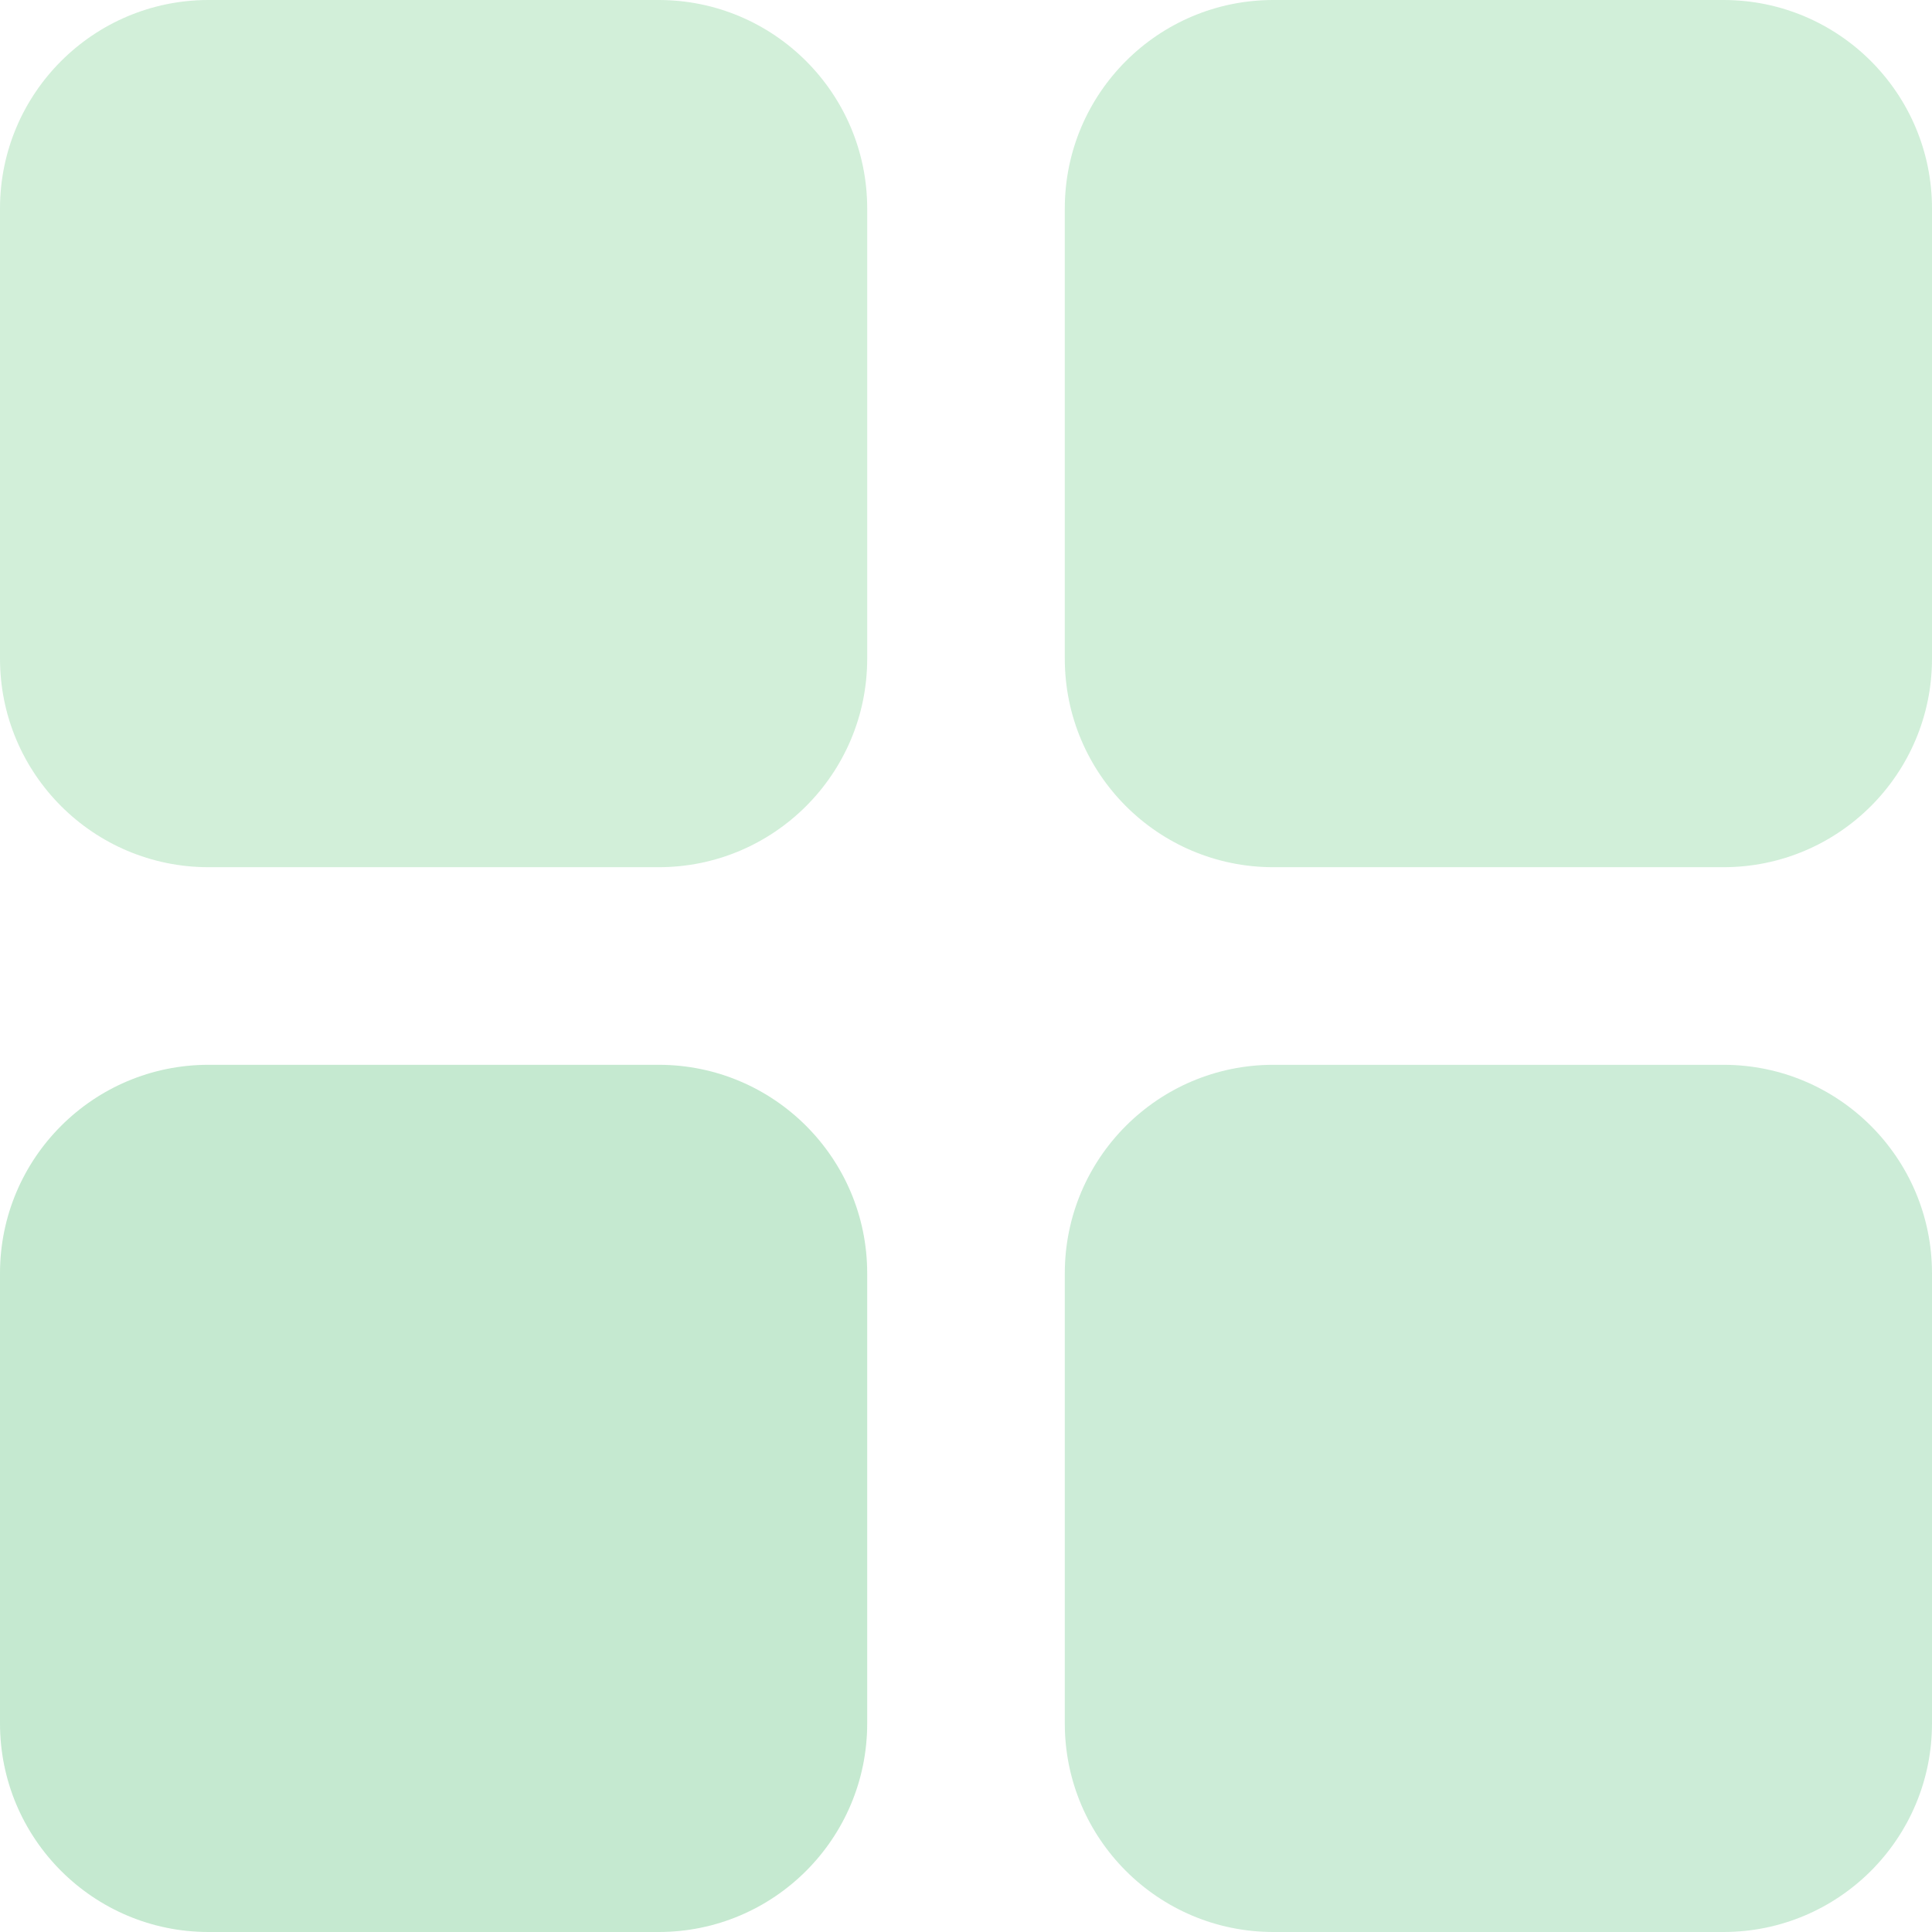
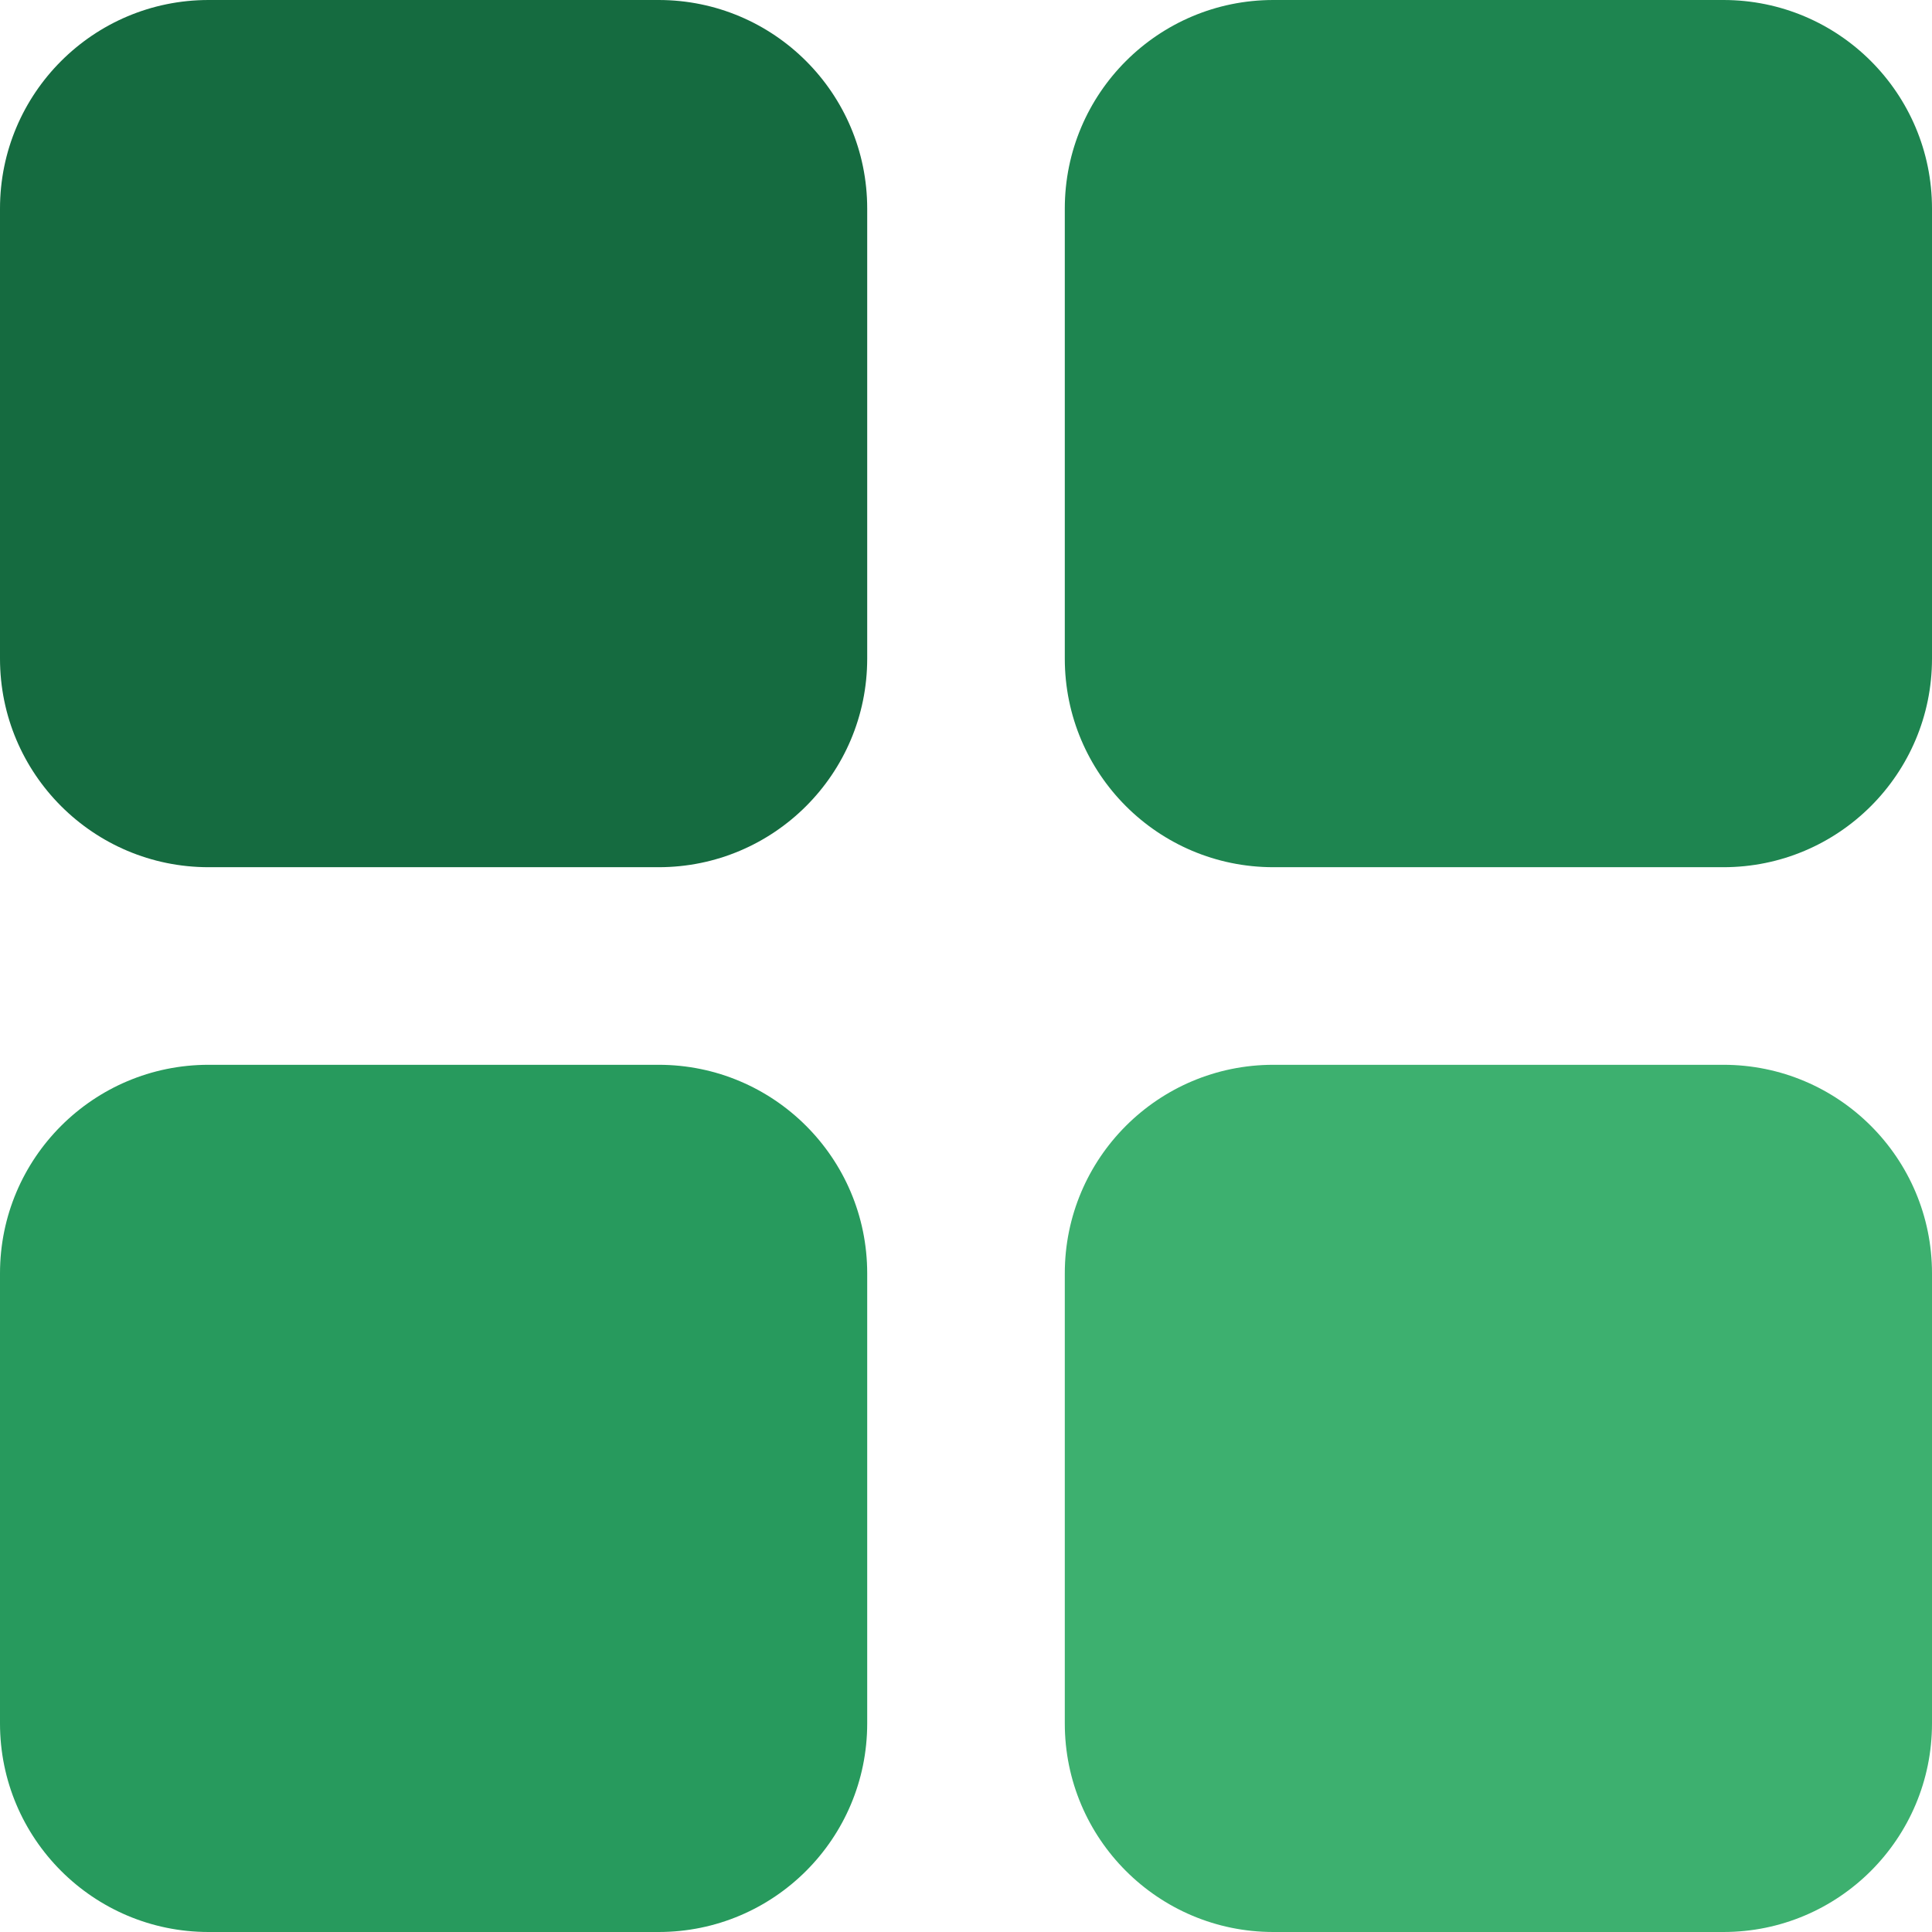
<svg xmlns="http://www.w3.org/2000/svg" width="638" height="638" viewBox="0 0 638 638" fill="none">
-   <path opacity="0.94" d="M217.5 0H68.875C30.836 0 0 30.836 0 68.875V217.5C0 255.539 30.836 286.375 68.875 286.375H217.5C255.539 286.375 286.375 255.539 286.375 217.5V68.875C286.375 30.836 255.539 0 217.5 0Z" fill="#CFEED7" />
-   <path opacity="0.7" d="M569.125 0H420.5C382.461 0 351.625 30.836 351.625 68.875V217.5C351.625 255.539 382.461 286.375 420.5 286.375H569.125C607.164 286.375 638 255.539 638 217.5V68.875C638 30.836 607.164 0 569.125 0Z" fill="#BDE8C9" />
-   <path opacity="0.7" d="M217.5 351.625H68.875C30.836 351.625 0 382.461 0 420.5V569.125C0 607.164 30.836 638 68.875 638H217.5C255.539 638 286.375 607.164 286.375 569.125V420.5C286.375 382.461 255.539 351.625 217.5 351.625Z" fill="#ACE0BC" />
-   <path opacity="0.48" d="M569.125 351.625H420.5C382.461 351.625 351.625 382.461 351.625 420.5V569.125C351.625 607.164 382.461 638 420.5 638H569.125C607.164 638 638 607.164 638 569.125V420.5C638 382.461 607.164 351.625 569.125 351.625Z" fill="#95D7AC" />
+   <path d="M217.5 0H68.875C30.836 0 0 30.836 0 68.875V217.5C0 255.539 30.836 286.375 68.875 286.375H217.5C255.539 286.375 286.375 255.539 286.375 217.5V68.875C286.375 30.836 255.539 0 217.5 0Z" fill="#156B40" />
+   <path d="M569.125 0H420.5C382.461 0 351.625 30.836 351.625 68.875V217.5C351.625 255.539 382.461 286.375 420.5 286.375H569.125C607.164 286.375 638 255.539 638 217.5V68.875C638 30.836 607.164 0 569.125 0Z" fill="#1E8550" />
+   <path d="M217.5 351.625H68.875C30.836 351.625 0 382.461 0 420.5V569.125C0 607.164 30.836 638 68.875 638H217.5C255.539 638 286.375 607.164 286.375 569.125V420.5C286.375 382.461 255.539 351.625 217.5 351.625Z" fill="#279A5D" />
+   <path d="M569.125 351.625H420.5C382.461 351.625 351.625 382.461 351.625 420.5V569.125C351.625 607.164 382.461 638 420.5 638H569.125C607.164 638 638 607.164 638 569.125V420.5C638 382.461 607.164 351.625 569.125 351.625Z" fill="#3DB06F" />
</svg>
